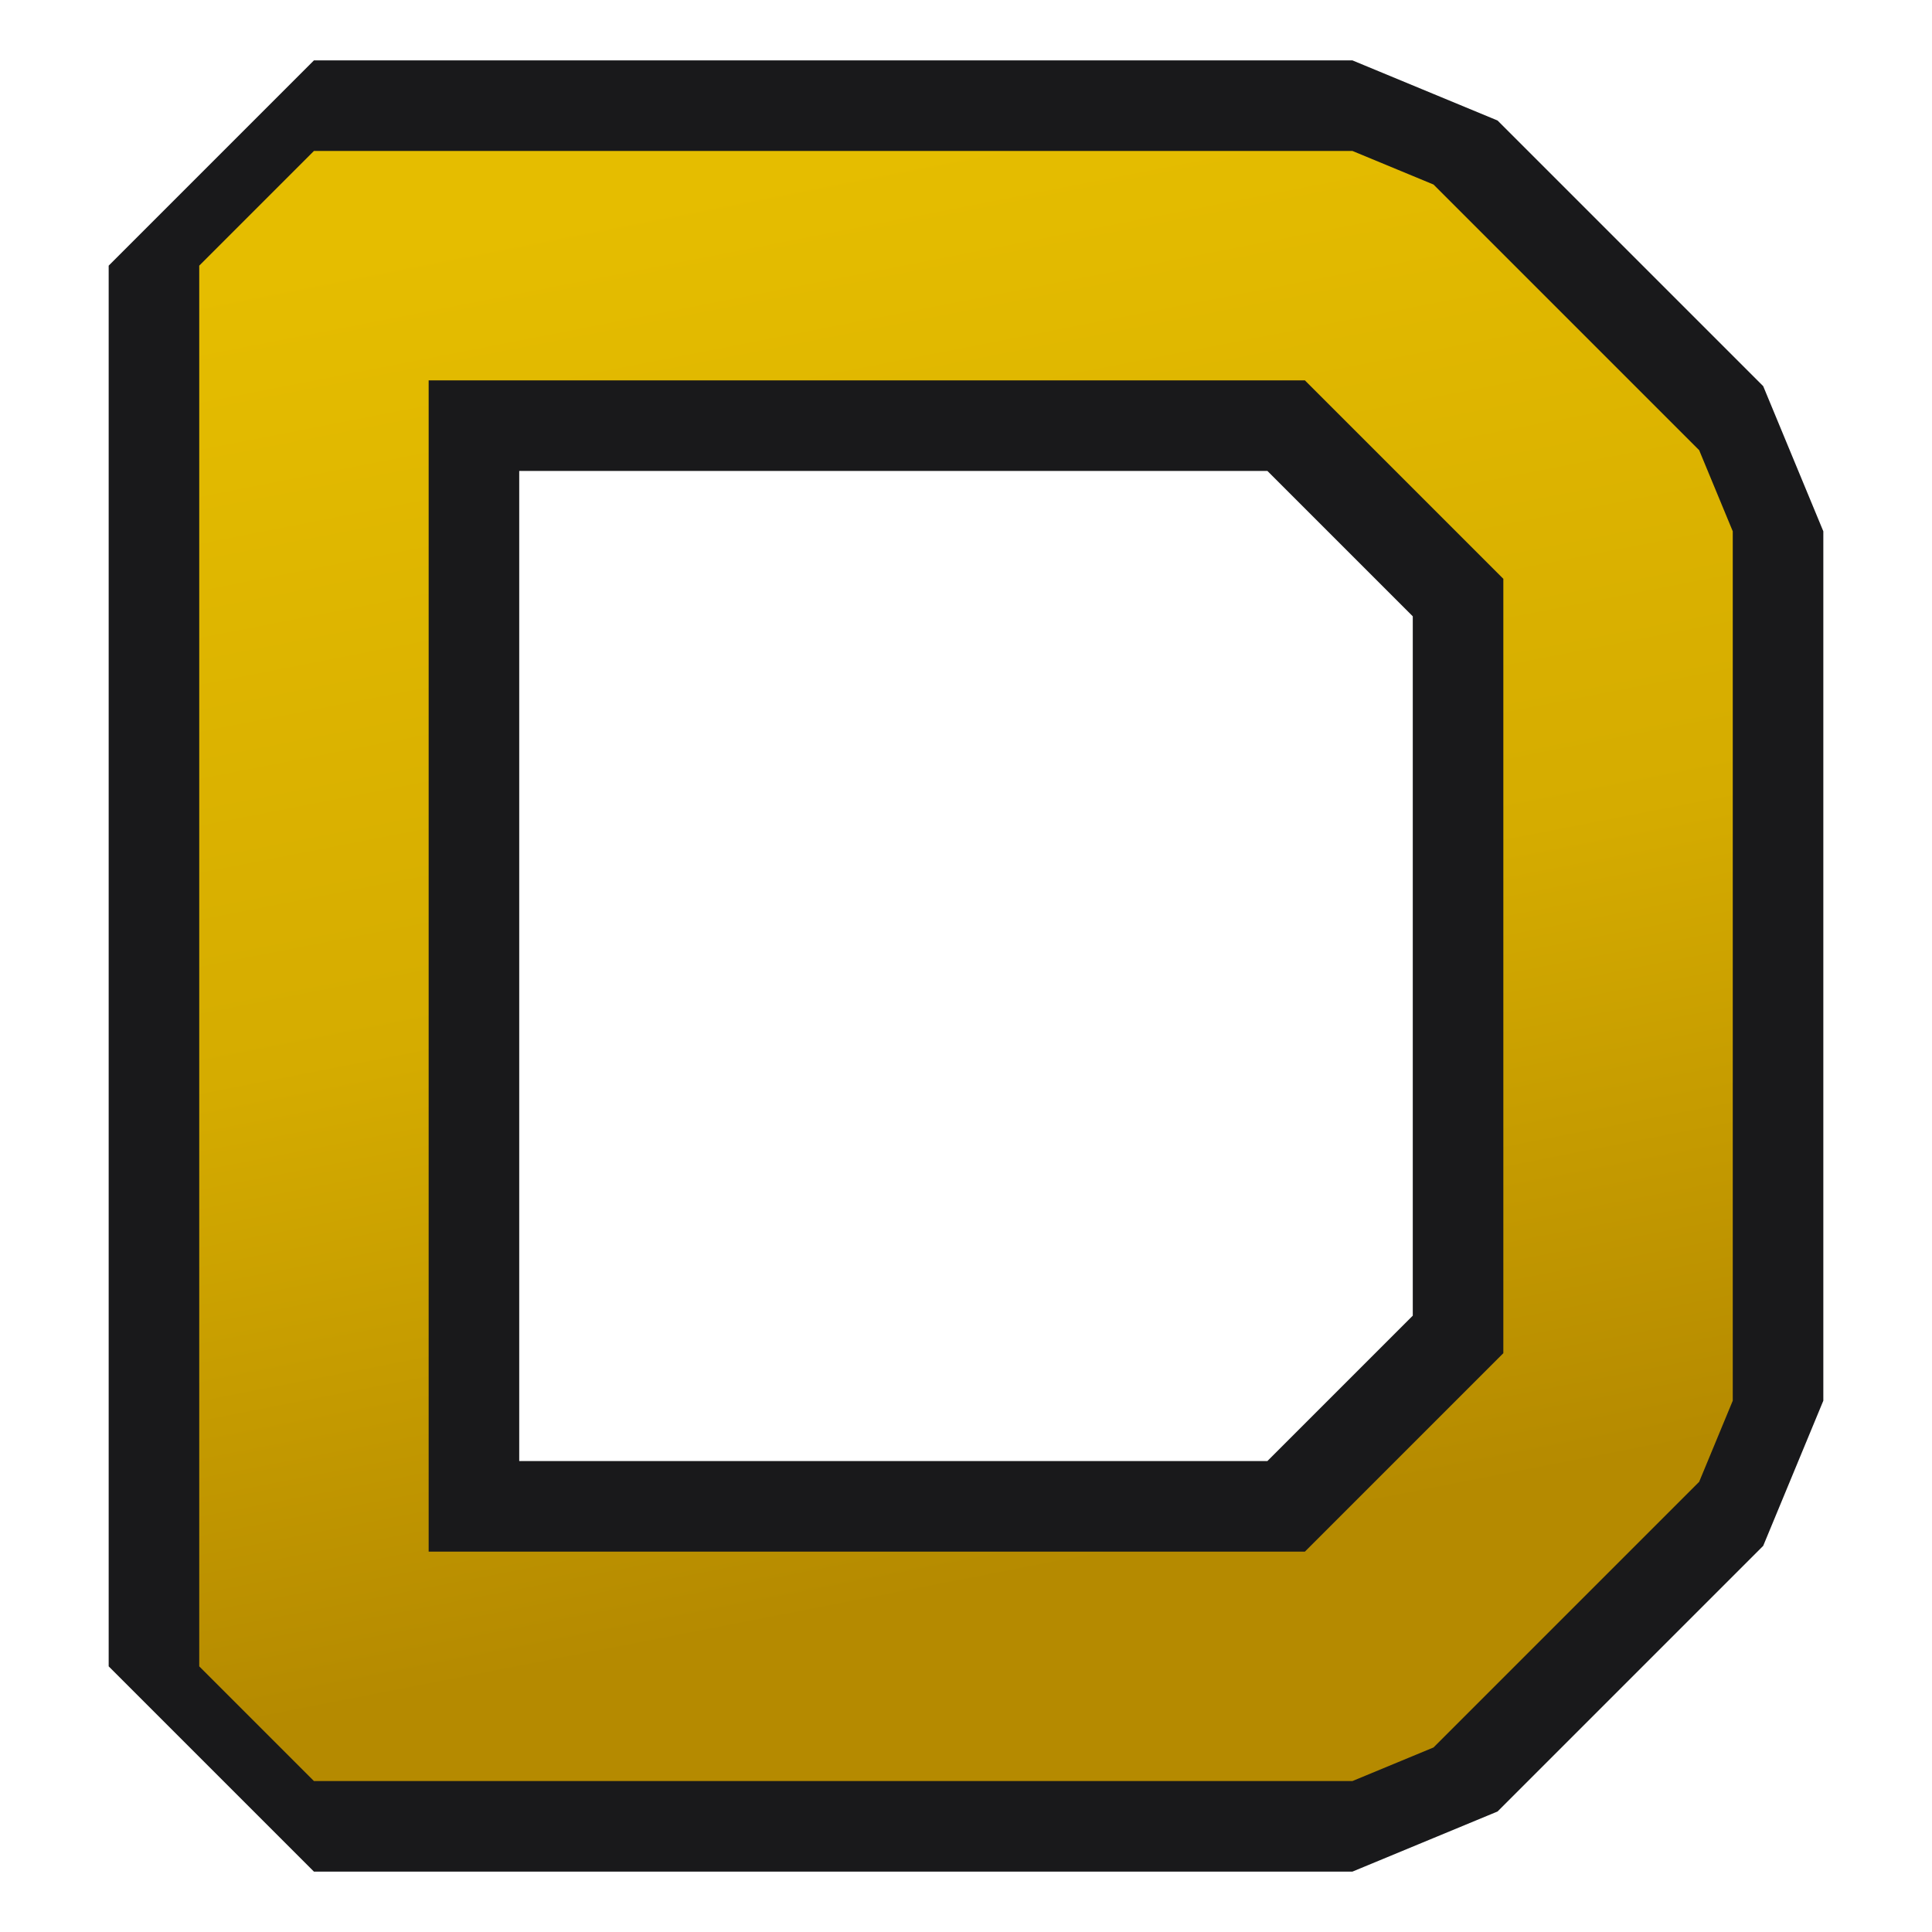
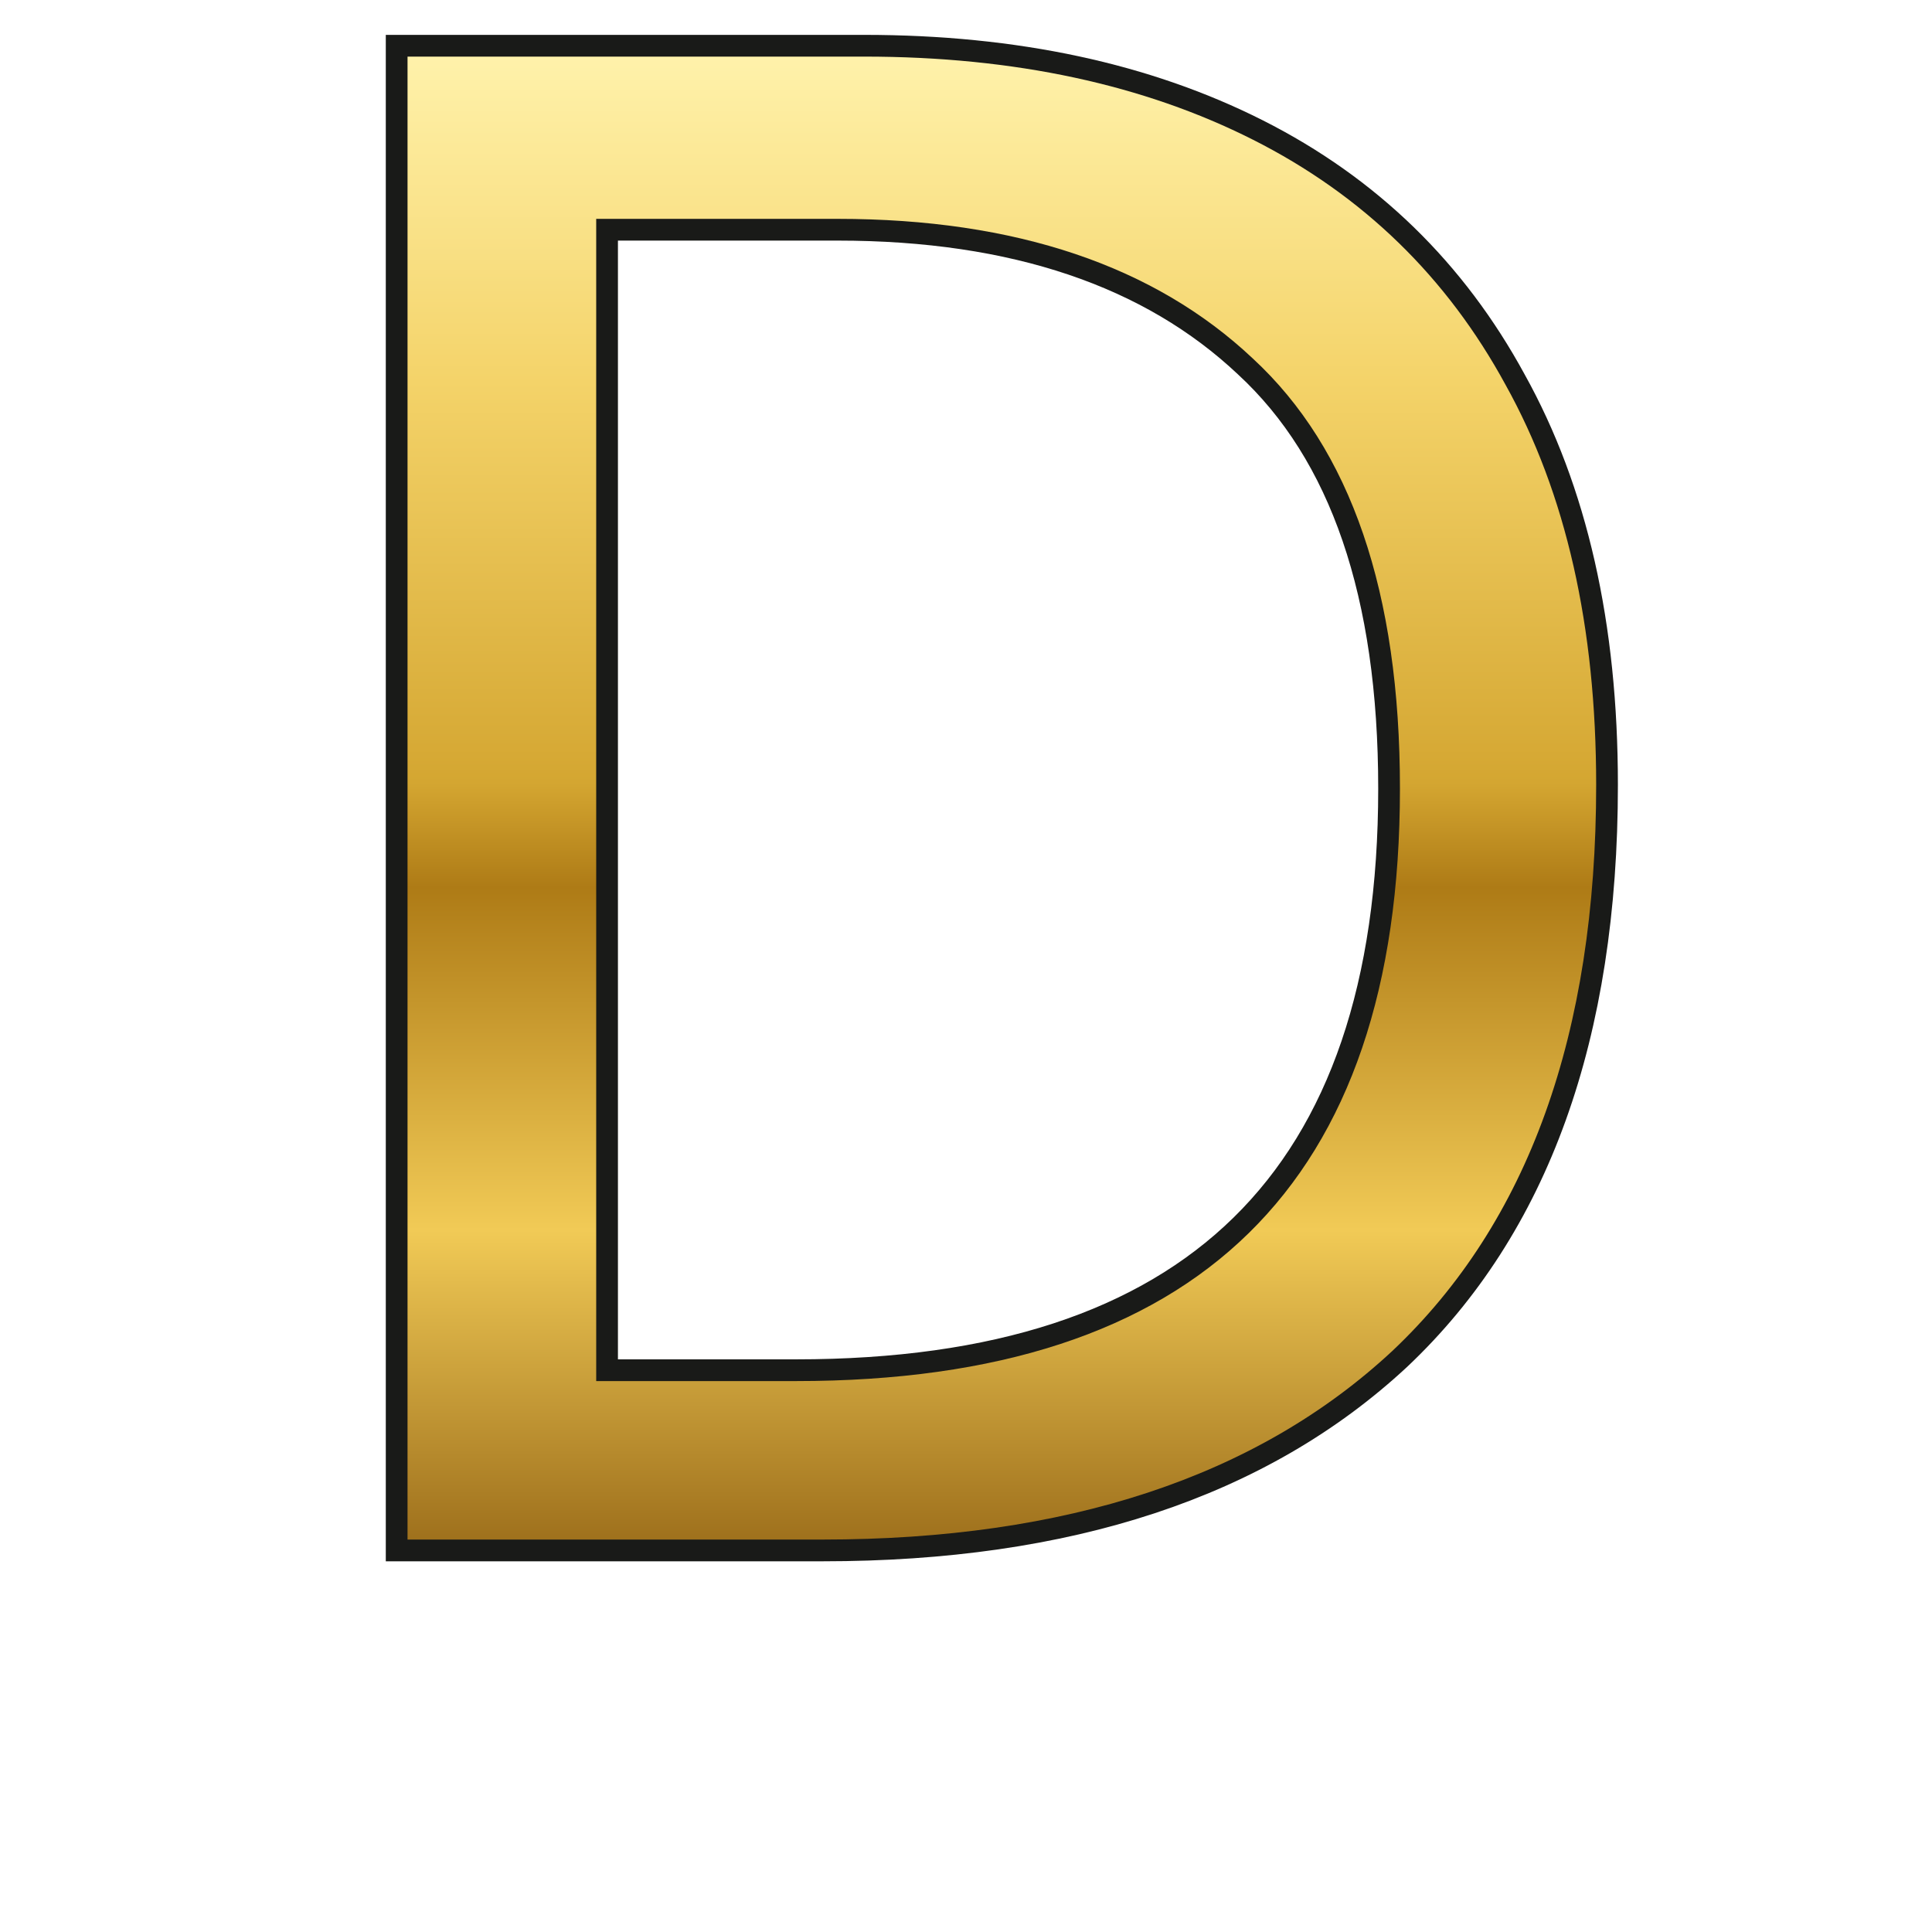
<svg xmlns="http://www.w3.org/2000/svg" width="8" height="8" viewBox="0 0 8 8">
  <defs>
-     <linearGradient id="gold" x1="0" y1="0" x2=".18" y2="1">
-       <stop stop-color="#e5bd00" />
-       <stop offset=".55" stop-color="#d5ac00" />
-       <stop offset="1" stop-color="#b58a00" />
+     <linearGradient id="gold" x1="0" y1="0" x2="0" y2="1">
+       <stop stop-color="#fff2ab" />
+       <stop offset=".22" stop-color="#f4d369" />
+       <stop offset=".49" stop-color="#d4a631" />
+       <stop offset=".56" stop-color="#ae7b16" />
+       <stop offset=".79" stop-color="#f1ca56" />
+       <stop offset="1" stop-color="#9e701c" />
    </linearGradient>
  </defs>
-   <path d="M1.3 1.1H5.6L6.7 2.2V5.8L5.6 6.9H1.3Z" fill="none" stroke="#19191b" stroke-width="1.7" stroke-linecap="butt" stroke-linejoin="bevel" />
-   <path d="M1.3 1.1H5.6L6.7 2.2V5.8L5.6 6.9H1.3Z" fill="none" stroke="url(#gold)" stroke-width=".95" stroke-linecap="butt" stroke-linejoin="bevel" />
+   <text x="4.0" y="6.375" font-family="Oxanium" font-weight="500" font-size="8.6" text-anchor="middle" fill="url(#gold)" stroke="#191a18" stroke-width=".18" paint-order="stroke fill">D</text>
</svg>
